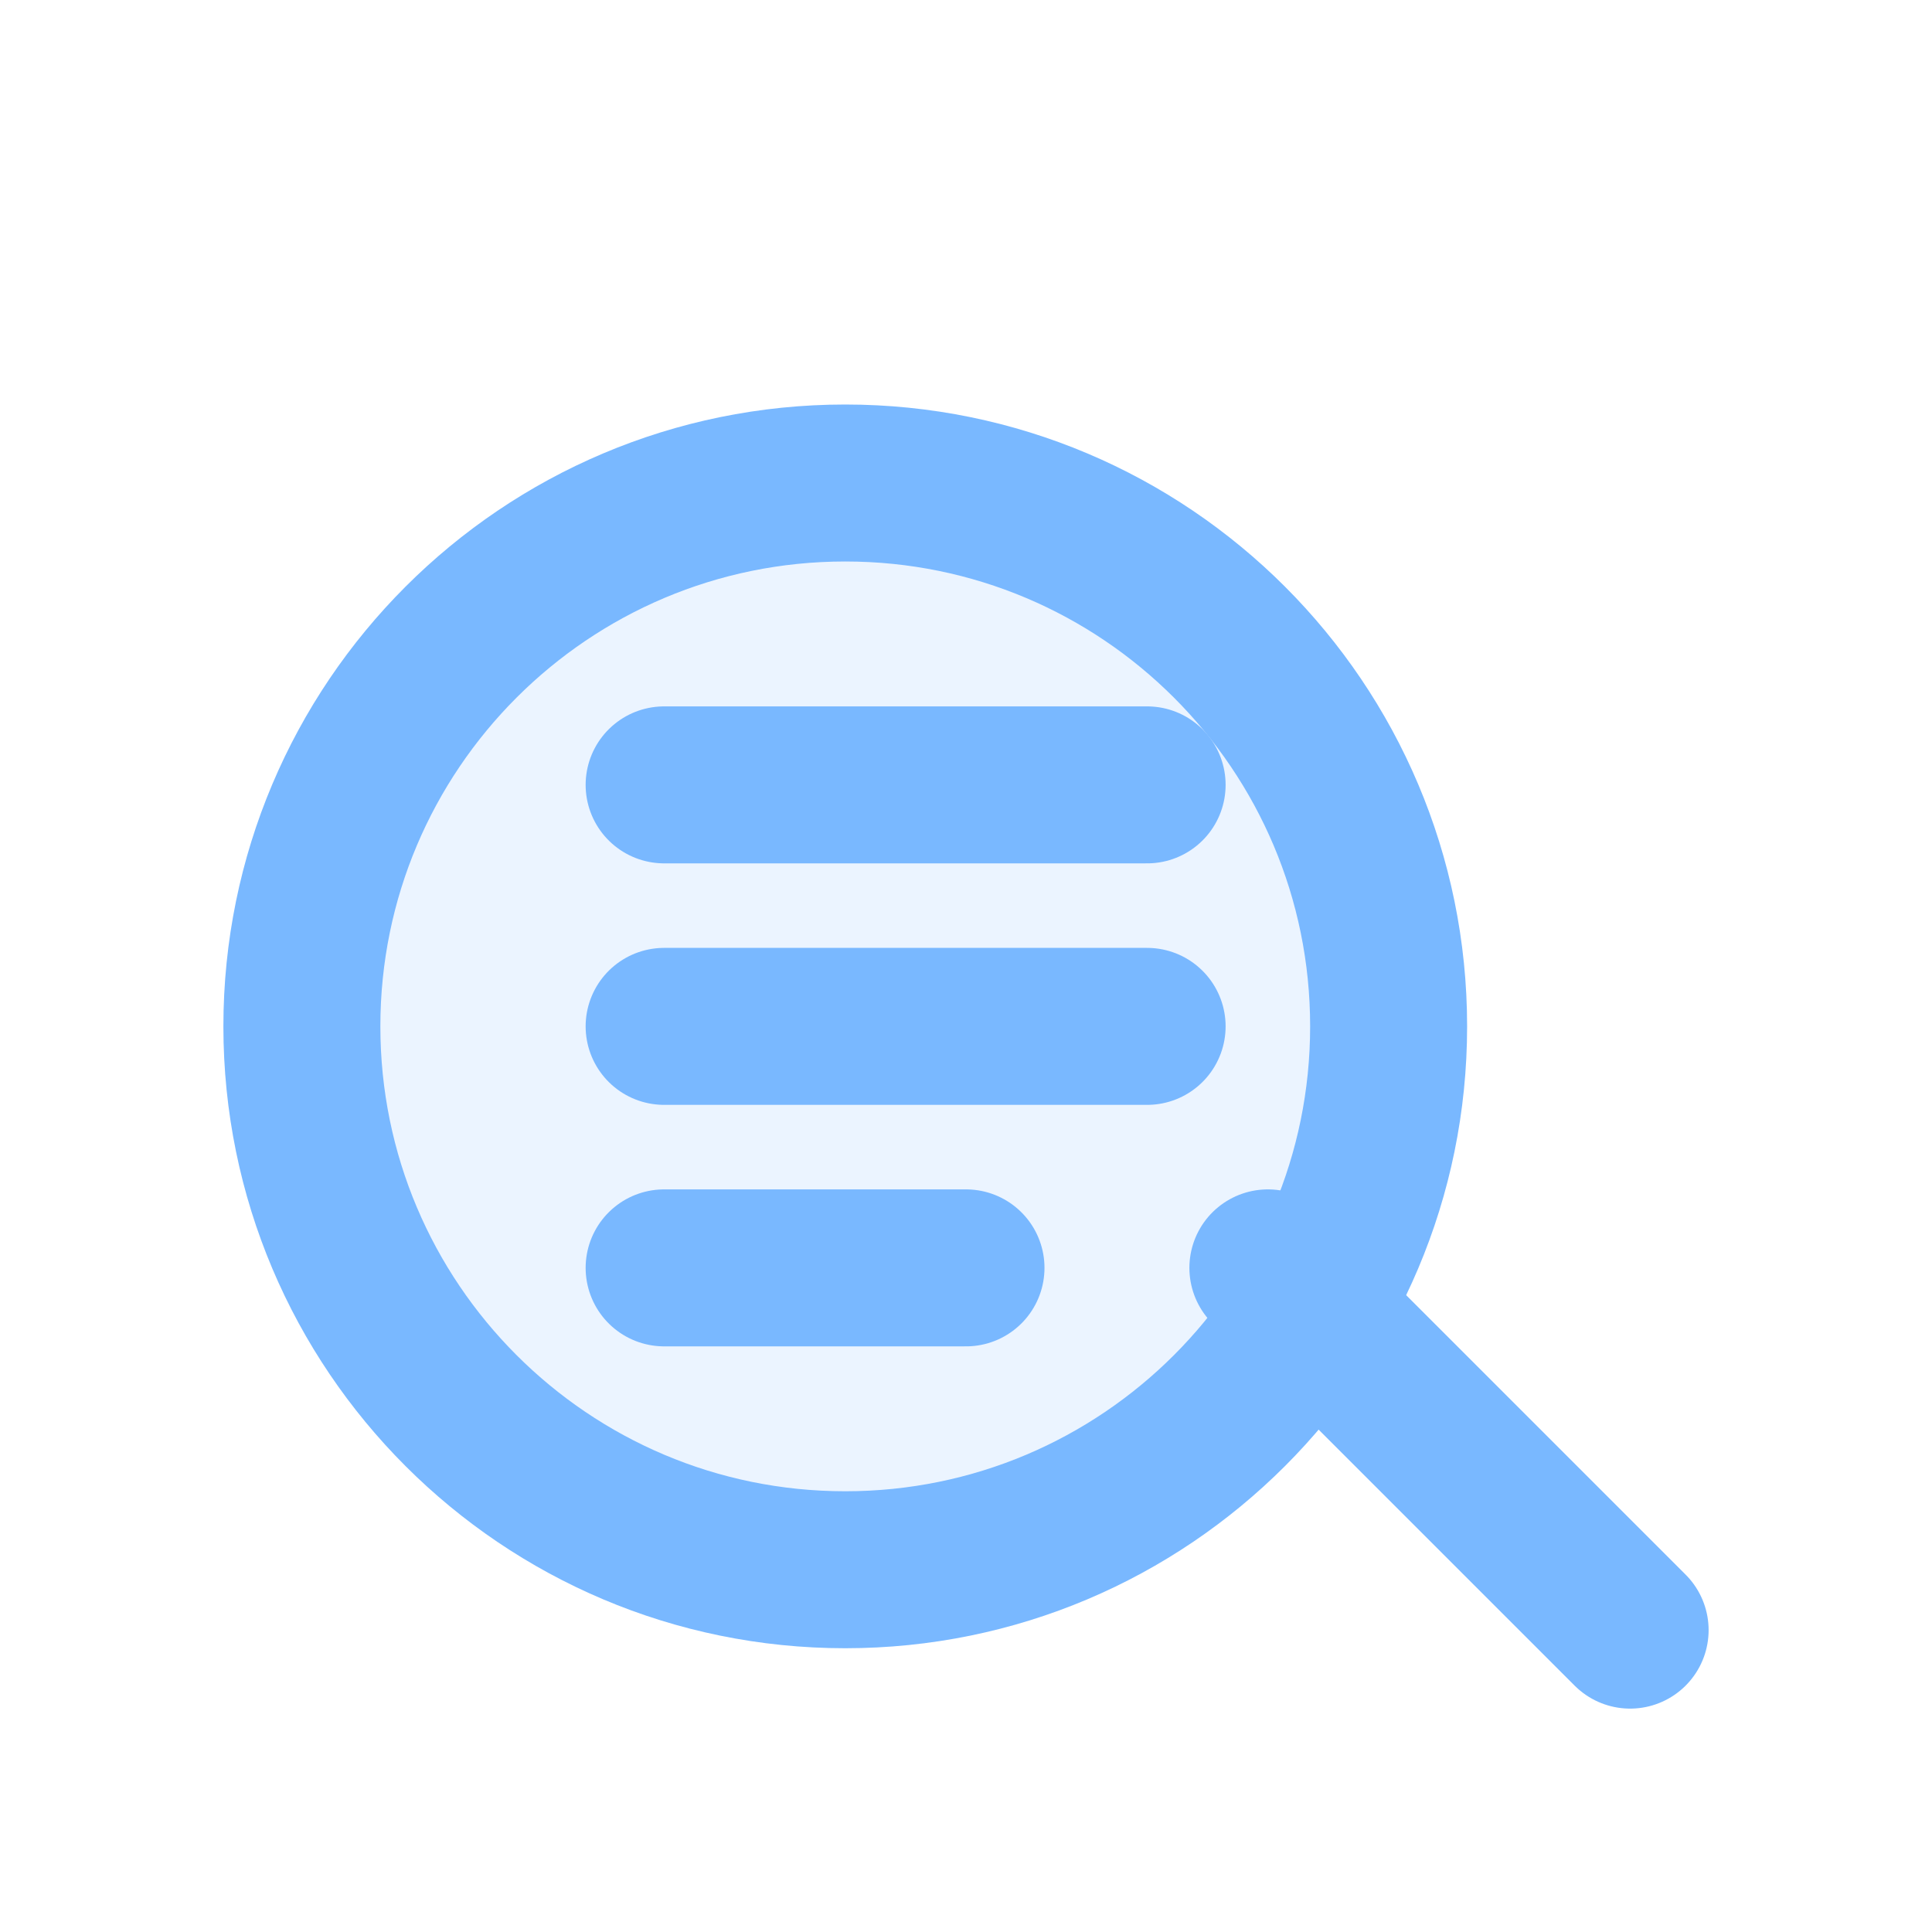
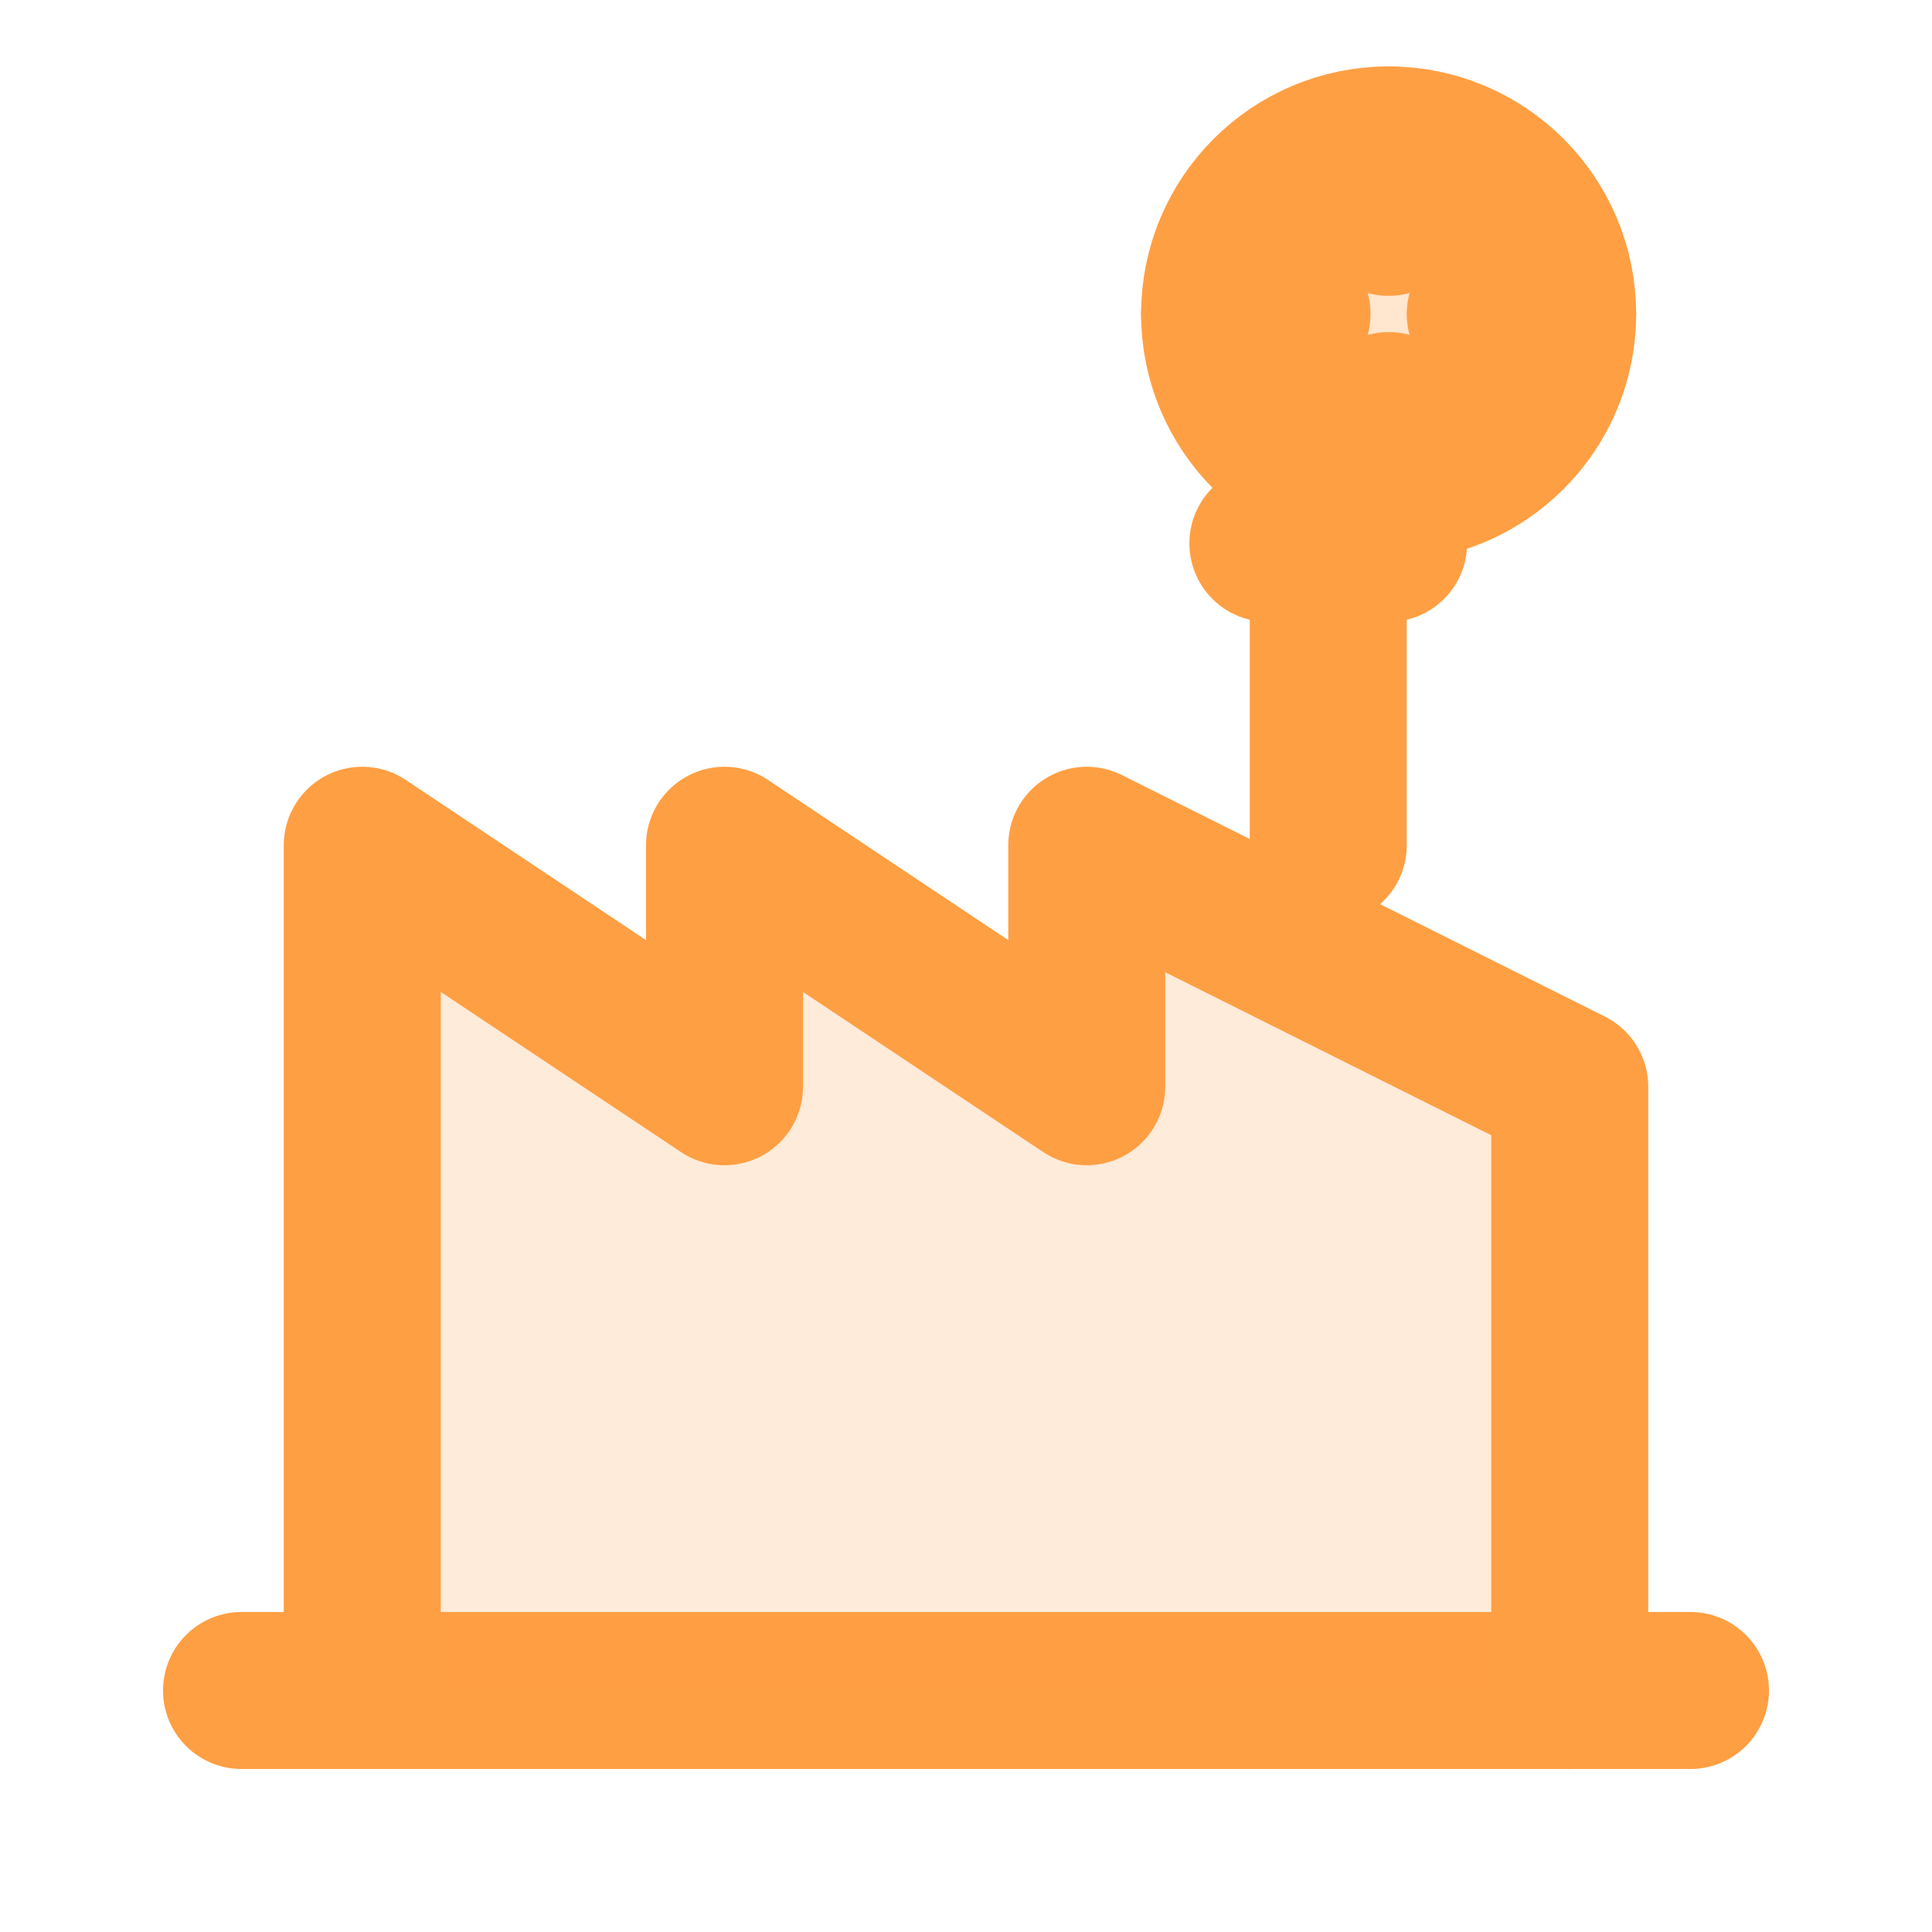
- <svg xmlns="http://www.w3.org/2000/svg" viewBox="0 0 16 16" width="16" height="16" fill="none" stroke="#79b8ff" stroke-width="1.3" stroke-linecap="round" stroke-linejoin="round" aria-hidden="true">
-   <path d="M2.5 8.5a4.5 4.5 0 1 1 9 0 4.5 4.5 0 0 1-9 0z" fill="#79b8ff" fill-opacity="0.15" />
-   <path d="M10.5 10.5l3 3" />
-   <path d="M5.5 6.5h4M5.5 8.5h4M5.5 10.5h2.5" />
+ <svg xmlns="http://www.w3.org/2000/svg" viewBox="0 0 16 16" width="16" height="16" fill="none" stroke="#ff9f43" stroke-width="1.3" stroke-linecap="round" stroke-linejoin="round" aria-hidden="true">
+   <path d="M2 14h12" />
+   <path d="M3 14V7l3 2V7l3 2V7l4 2v5" fill="#ff9f43" fill-opacity="0.2" />
+   <path d="M11 7V4.5" />
+   <path d="M10.5 4.5h1" />
+   <circle cx="11.5" cy="2.6" r="1.4" fill="#ff9f43" fill-opacity="0.25" />
+   <path d="M11.5 1.2v.6M11.5 3.4v.6M10.1 2.6h.6M12.3 2.6h.6" />
</svg>
